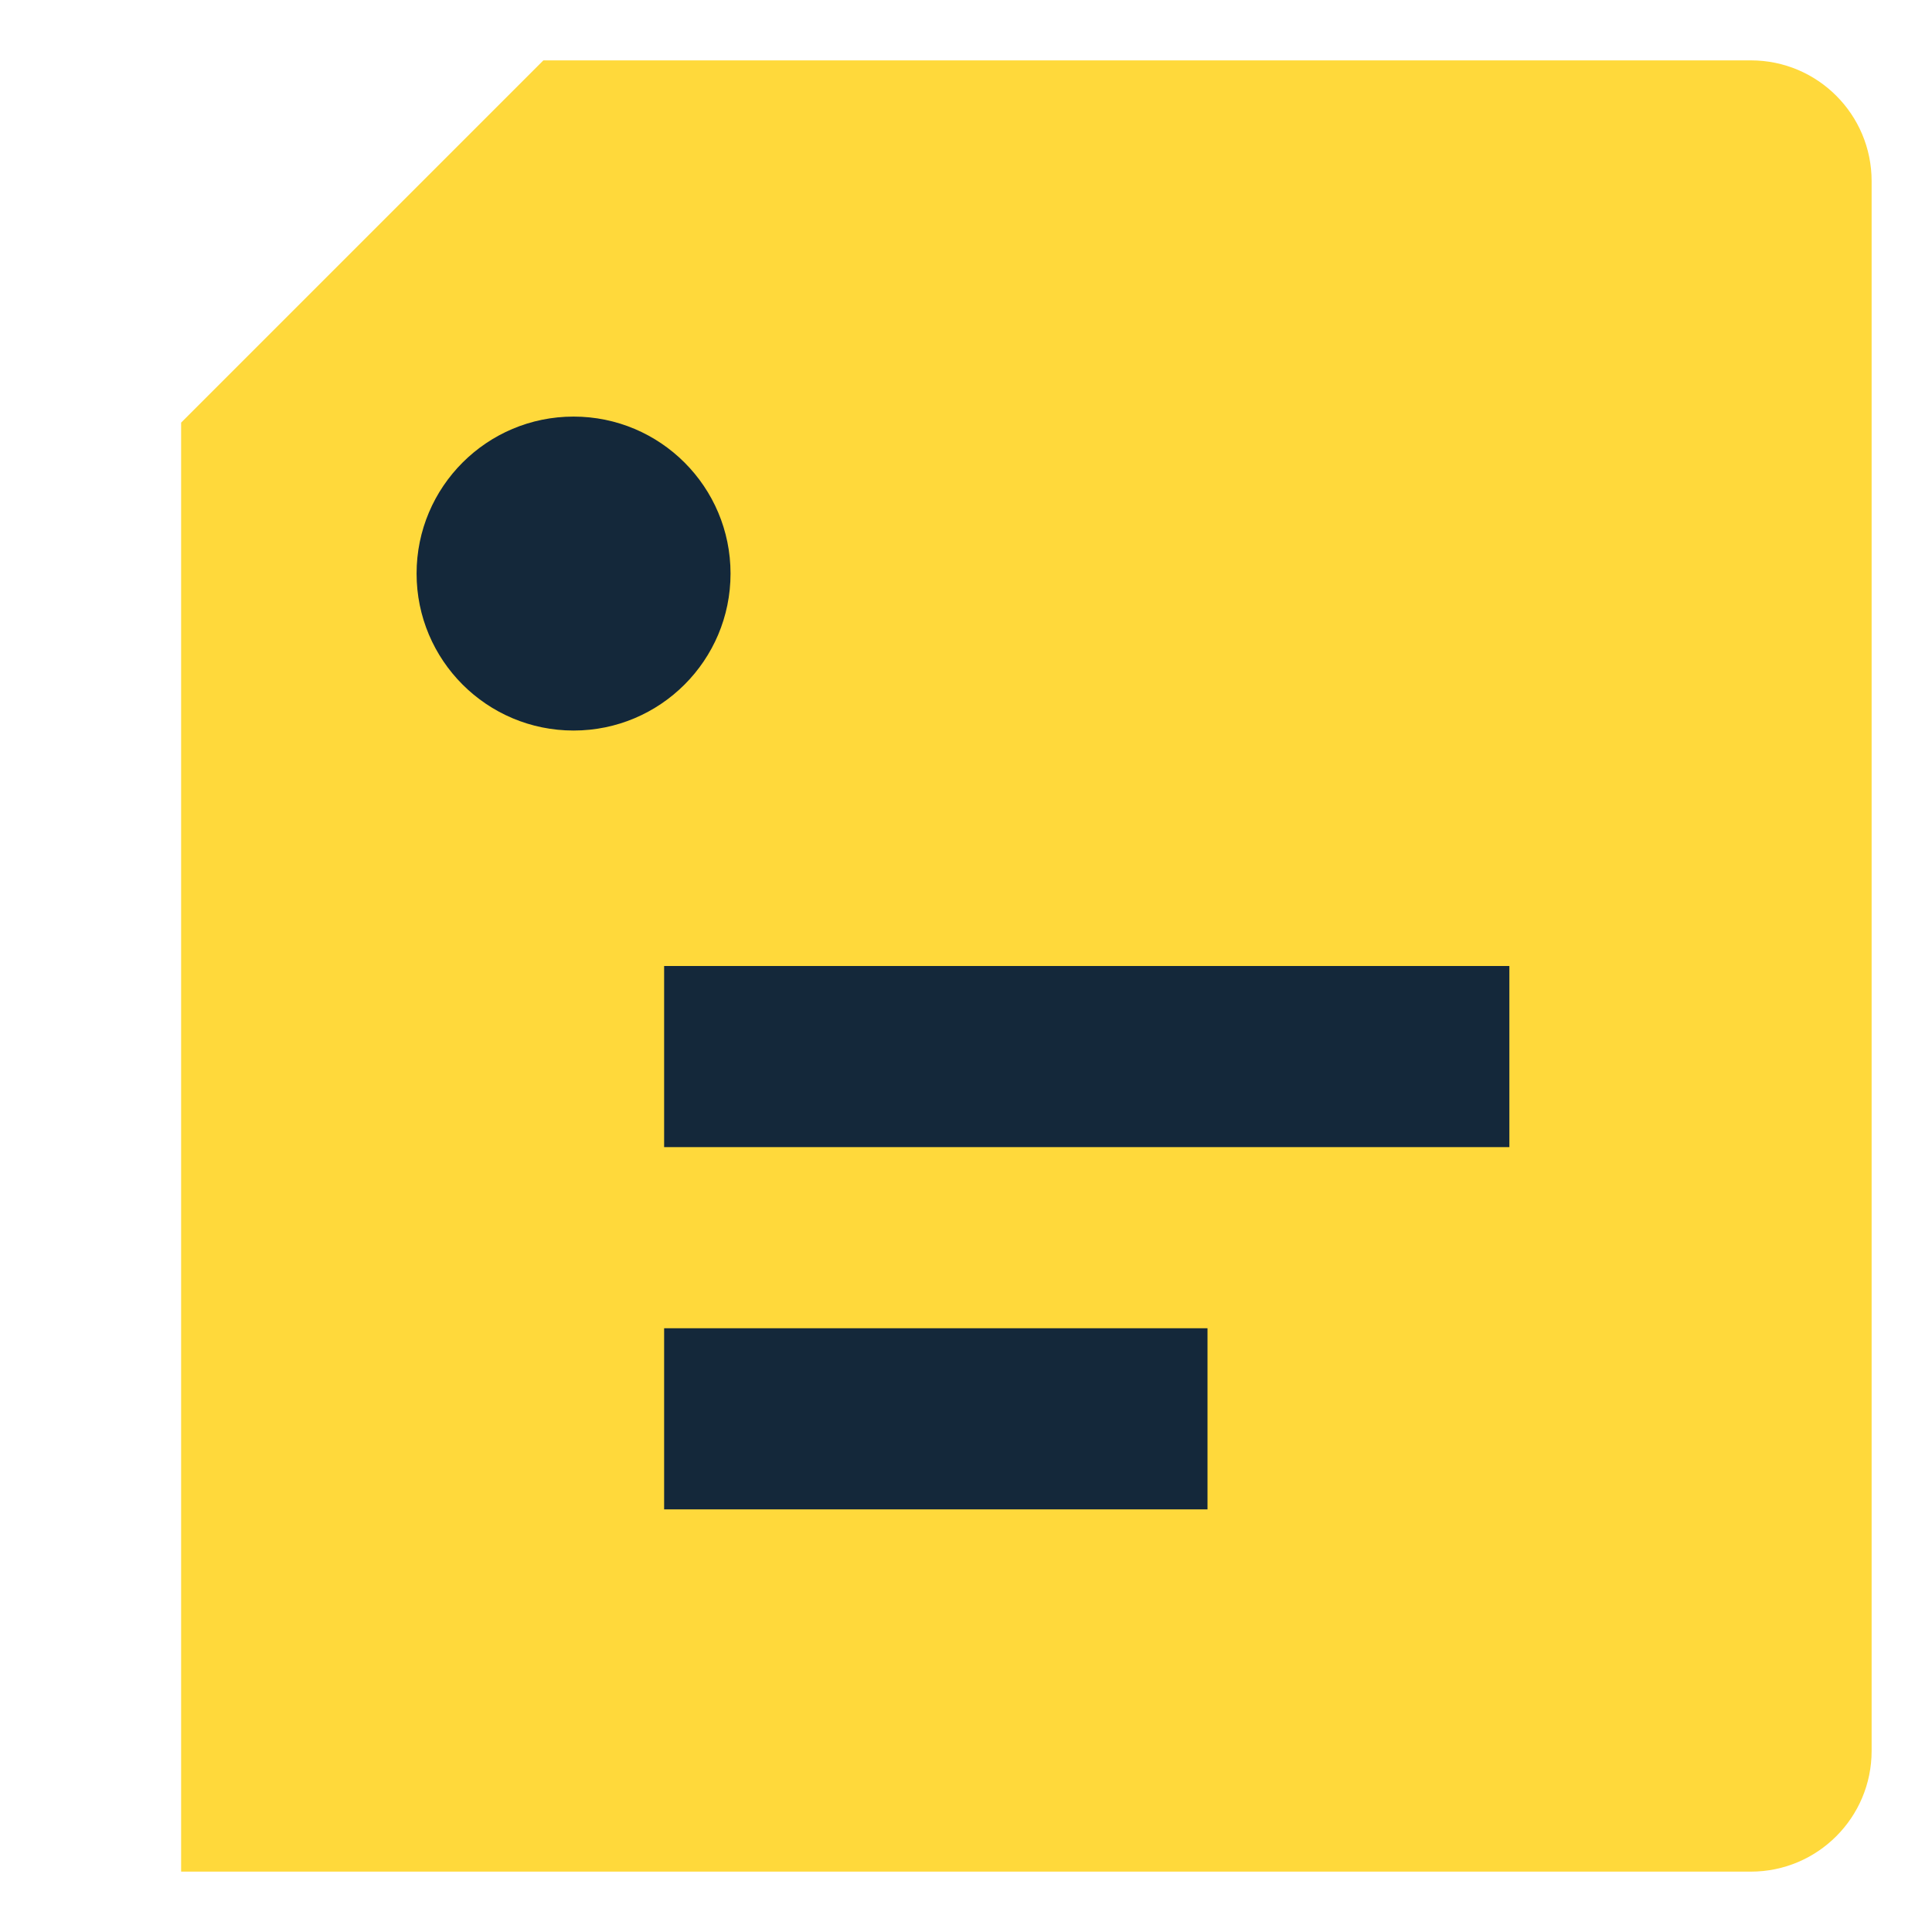
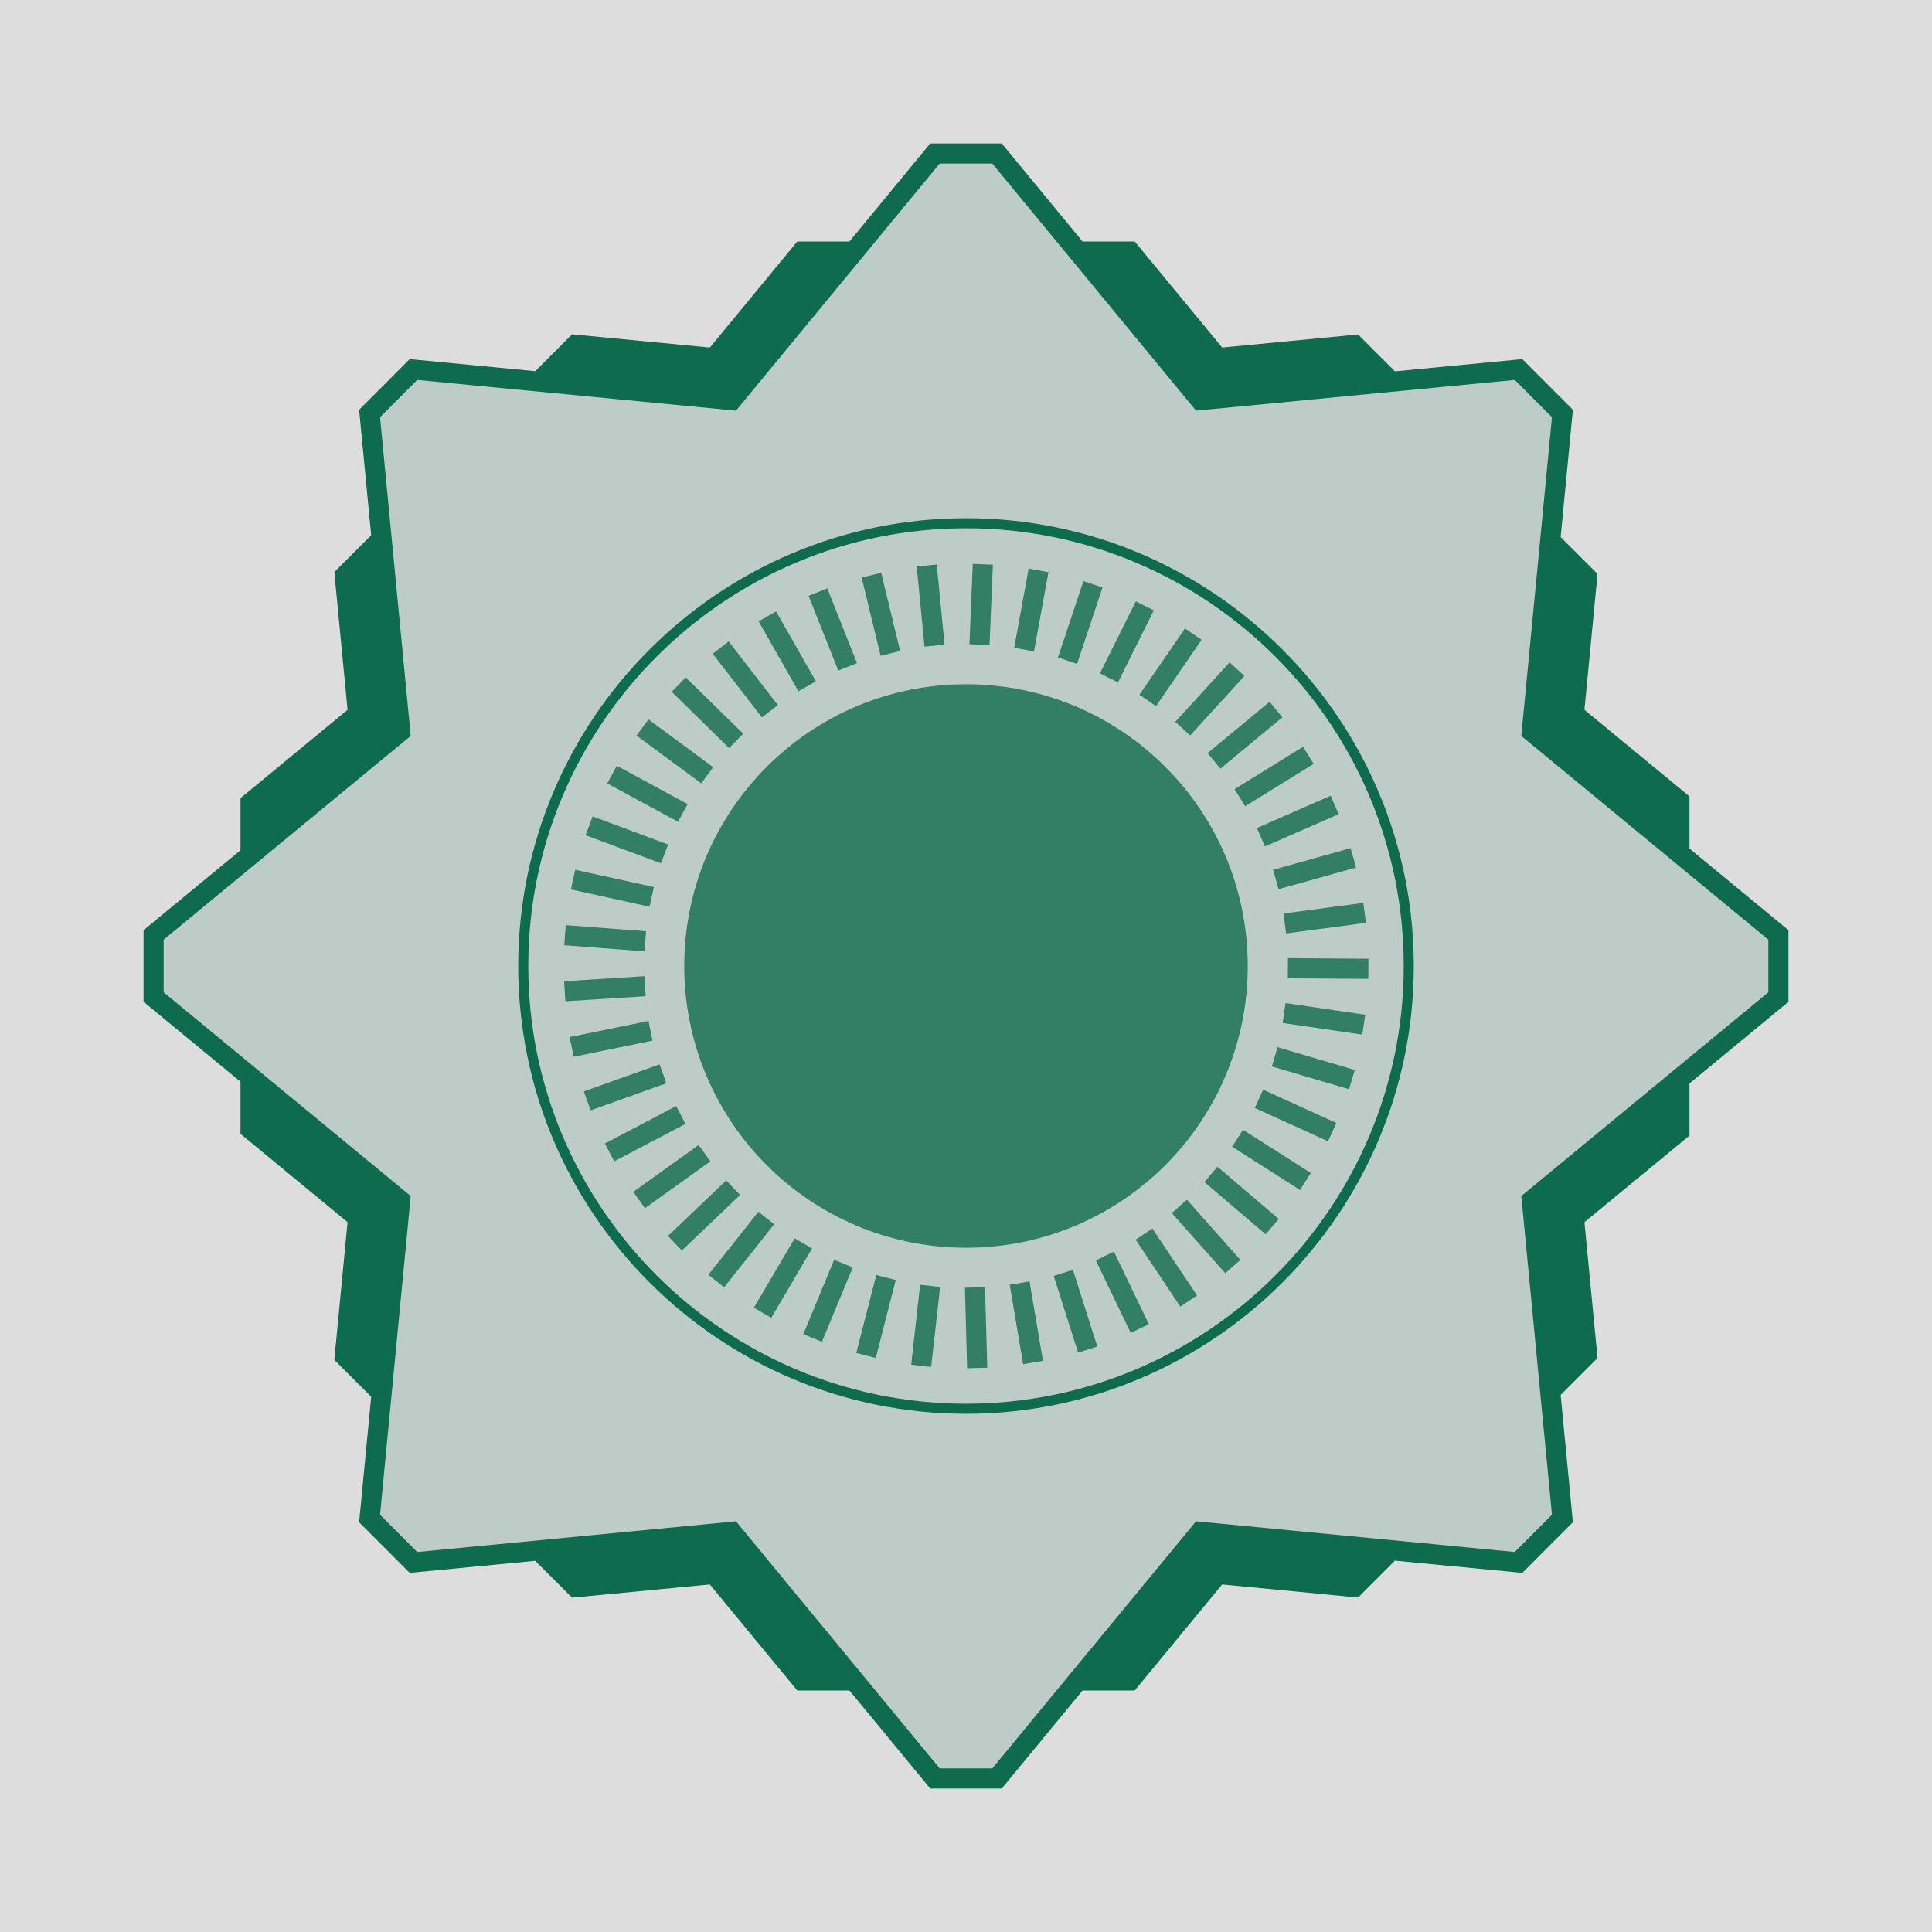
- <svg xmlns="http://www.w3.org/2000/svg" viewBox="0 0 32 32" role="img" aria-label="Price tag icon">
-   <path d="M9 1h20a2 2 0 0 1 2 2v26a2 2 0 0 1-2 2H3V7z" fill="#ffd93b" />
-   <circle cx="9.5" cy="9.5" r="2.6" fill="#14283a" />
-   <rect x="11" y="16" width="14" height="3" fill="#14283a" />
-   <rect x="11" y="22" width="9" height="3" fill="#14283a" />
+ <svg xmlns="http://www.w3.org/2000/svg" viewBox="0,0,256,256" width="48px" height="48px" fill-rule="nonzero">
+   <g fill="#dddddd" fill-rule="nonzero" stroke="none" stroke-width="1" stroke-linecap="butt" stroke-linejoin="miter" stroke-miterlimit="10" stroke-dasharray="" stroke-dashoffset="0" font-family="none" font-weight="none" font-size="none" text-anchor="none" style="mix-blend-mode: normal">
+     <path d="M0,256v-256h256v256z" id="bgRectangle" />
+   </g>
+   <g fill="#0f6b4d" fill-rule="nonzero" stroke="none" stroke-width="1" stroke-linecap="butt" stroke-linejoin="miter" stroke-miterlimit="10" stroke-dasharray="" stroke-dashoffset="0" font-family="none" font-weight="none" font-size="none" text-anchor="none" style="mix-blend-mode: normal">
+     <g transform="scale(5.33333,5.33333)">
+       <path d="M24.772,3.816l5.051,6.127l7.904,-0.761c0.445,0.445 0.647,0.647 1.091,1.091l-0.761,7.904l6.127,5.051c0,0.629 0,0.914 0,1.543l-6.127,5.051l0.761,7.904c-0.445,0.445 -0.647,0.647 -1.091,1.091l-7.904,-0.761l-5.051,6.127c-0.629,0 -0.914,0 -1.543,0l-5.051,-6.127l-7.904,0.761c-0.445,-0.445 -0.647,-0.647 -1.091,-1.091l0.761,-7.904l-6.127,-5.051c0,-0.629 0,-0.914 0,-1.543l6.127,-5.051l-0.761,-7.904c0.445,-0.445 0.647,-0.647 1.091,-1.091l7.904,0.761l5.051,-6.127c0.628,0 0.914,0 1.543,0z" opacity="0.15" />
+       <path d="M44.434,23.11l-2.459,-2.028v-1.296l-2.61,-2.151l0.325,-3.376l-0.916,-0.916l0.304,-3.162l-1.257,-1.259l-3.164,0.304l-0.916,-0.916l-3.376,0.325l-2.173,-2.635h-1.296l-2.007,-2.435h-1.778l-2.007,2.435h-1.296l-2.172,2.635l-3.422,-0.329l-0.916,0.916l-3.001,-0.289l-0.118,-0.011l-1.257,1.259l0.3,3.117l-0.916,0.916l0.329,3.422l-2.66,2.193v1.296l-2.409,1.985v1.779l2.409,1.986v1.296l2.66,2.193l-0.329,3.422l0.916,0.916l-0.3,3.117l1.257,1.259l3.118,-0.3l0.916,0.916l3.422,-0.329l2.173,2.635h1.296l2.007,2.435h1.778l2.007,-2.435h1.296l2.172,-2.635l3.376,0.325l0.916,-0.916l3.047,0.293l0.118,0.011l1.257,-1.259l-0.304,-3.162l0.916,-0.916l-0.325,-3.376l2.61,-2.151v-1.296l2.459,-2.028zM43.934,24.653l-6.138,5.062l0.762,7.918l-0.924,0.926l-7.919,-0.763l-5.061,6.139h-1.308l-5.061,-6.139l-7.919,0.763l-0.924,-0.926l0.762,-7.918l-6.138,-5.062v-1.307l6.138,-5.062l-0.762,-7.918l0.924,-0.926l7.919,0.763l5.061,-6.139h1.308l5.061,6.139l7.919,-0.763l0.924,0.926l-0.762,7.918l6.138,5.062zM24,35.125c-6.134,0 -11.125,-4.99 -11.125,-11.125c0,-6.135 4.991,-11.125 11.125,-11.125c6.134,0 11.125,4.99 11.125,11.125c0,6.135 -4.991,11.125 -11.125,11.125zM24,13.125c-5.997,0 -10.875,4.879 -10.875,10.875c0,5.996 4.878,10.875 10.875,10.875c5.997,0 10.875,-4.879 10.875,-10.875c0,-5.996 -4.878,-10.875 -10.875,-10.875z" />
+       <circle cx="24" cy="24" r="7" opacity="0.8" />
+       <path d="M23.135,33.962l-0.497,-0.056l0.222,-1.987l0.497,0.056zM22.255,31.802l-0.484,-0.125l-0.497,1.937l0.484,0.125zM21.186,31.489l-0.462,-0.19l-0.765,1.848l0.462,0.19zM20.175,31.018l-0.431,-0.253l-1.014,1.724l0.431,0.253zM19.234,30.418l-0.391,-0.312l-1.244,1.566l0.391,0.312zM18.388,29.689l-0.345,-0.362l-1.448,1.38l0.345,0.362zM17.649,28.853l-0.291,-0.406l-1.625,1.165l0.291,0.406zM17.031,27.923l-0.232,-0.443l-1.771,0.93l0.232,0.443zM16.556,26.914l-0.168,-0.471l-1.883,0.673l0.168,0.471zM16.212,25.854l-0.1,-0.489l-1.959,0.401l0.1,0.489zM16.042,24.751l-0.031,-0.498l-1.996,0.125l0.031,0.498zM16.051,23.137l-1.995,-0.152l-0.038,0.499l1.995,0.152zM16.245,22.039l-1.954,-0.429l-0.107,0.488l1.954,0.429zM16.598,20.982l-1.874,-0.699l-0.175,0.468l1.874,0.699zM17.083,19.978l-1.758,-0.953l-0.238,0.439l1.758,0.953zM17.719,19.061l-1.608,-1.188l-0.297,0.402l1.608,1.188zM18.465,18.229l-1.428,-1.399l-0.35,0.357l1.428,1.399zM19.326,17.518l-1.222,-1.582l-0.396,0.306l1.222,1.582zM20.271,16.927l-0.99,-1.737l-0.434,0.247l0.99,1.737zM21.292,16.476l-0.738,-1.858l-0.465,0.185l0.738,1.858zM22.364,16.175l-0.47,-1.944l-0.486,0.117l0.47,1.944zM23.467,16.016l-0.193,-1.991l-0.498,0.049l0.193,1.991zM24.668,14.03l-0.5,-0.021l-0.083,1.998l0.5,0.021zM26.049,14.216l-0.492,-0.09l-0.36,1.968l0.492,0.09zM27.392,14.596l-0.475,-0.158l-0.633,1.898l0.475,0.158zM28.667,15.164l-0.448,-0.223l-0.892,1.79l0.448,0.223zM29.853,15.896l-0.412,-0.283l-1.132,1.648l0.412,0.283zM30.918,16.795l-0.369,-0.338l-1.349,1.477l0.369,0.338zM31.861,17.821l-0.319,-0.385l-1.54,1.275l0.319,0.385zM32.638,18.979l-0.263,-0.425l-1.702,1.051l0.263,0.425zM33.259,20.228l-0.2,-0.458l-1.832,0.802l0.2,0.458zM33.691,21.554l-0.135,-0.482l-1.926,0.538l0.135,0.482zM33.937,22.928l-0.066,-0.495l-1.983,0.263l0.066,0.495zM33.999,23.82l-2,-0.015l-0.004,0.5l2,0.015zM33.919,25.211l-1.979,-0.29l-0.073,0.494l1.979,0.29zM33.659,26.583l-1.918,-0.566l-0.142,0.479l1.918,0.566zM33.202,27.9l-1.82,-0.828l-0.207,0.455l1.82,0.828zM32.568,29.143l-1.687,-1.074l-0.269,0.421l1.687,1.074zM31.77,30.285l-1.522,-1.298l-0.325,0.381l1.522,1.298zM30.817,31.301l-1.329,-1.494l-0.374,0.332l1.329,1.494zM29.74,32.186l-1.109,-1.664l-0.416,0.277l1.109,1.664zM28.542,32.899l-0.867,-1.803l-0.45,0.217l0.867,1.803zM27.262,33.454l-0.606,-1.906l-0.477,0.152l0.606,1.906zM25.912,33.81l-0.333,-1.973l-0.493,0.083l0.333,1.973zM24.528,33.98l-0.055,-2l-0.5,0.014l0.055,2z" opacity="0.8" />
+     </g>
+   </g>
</svg>
